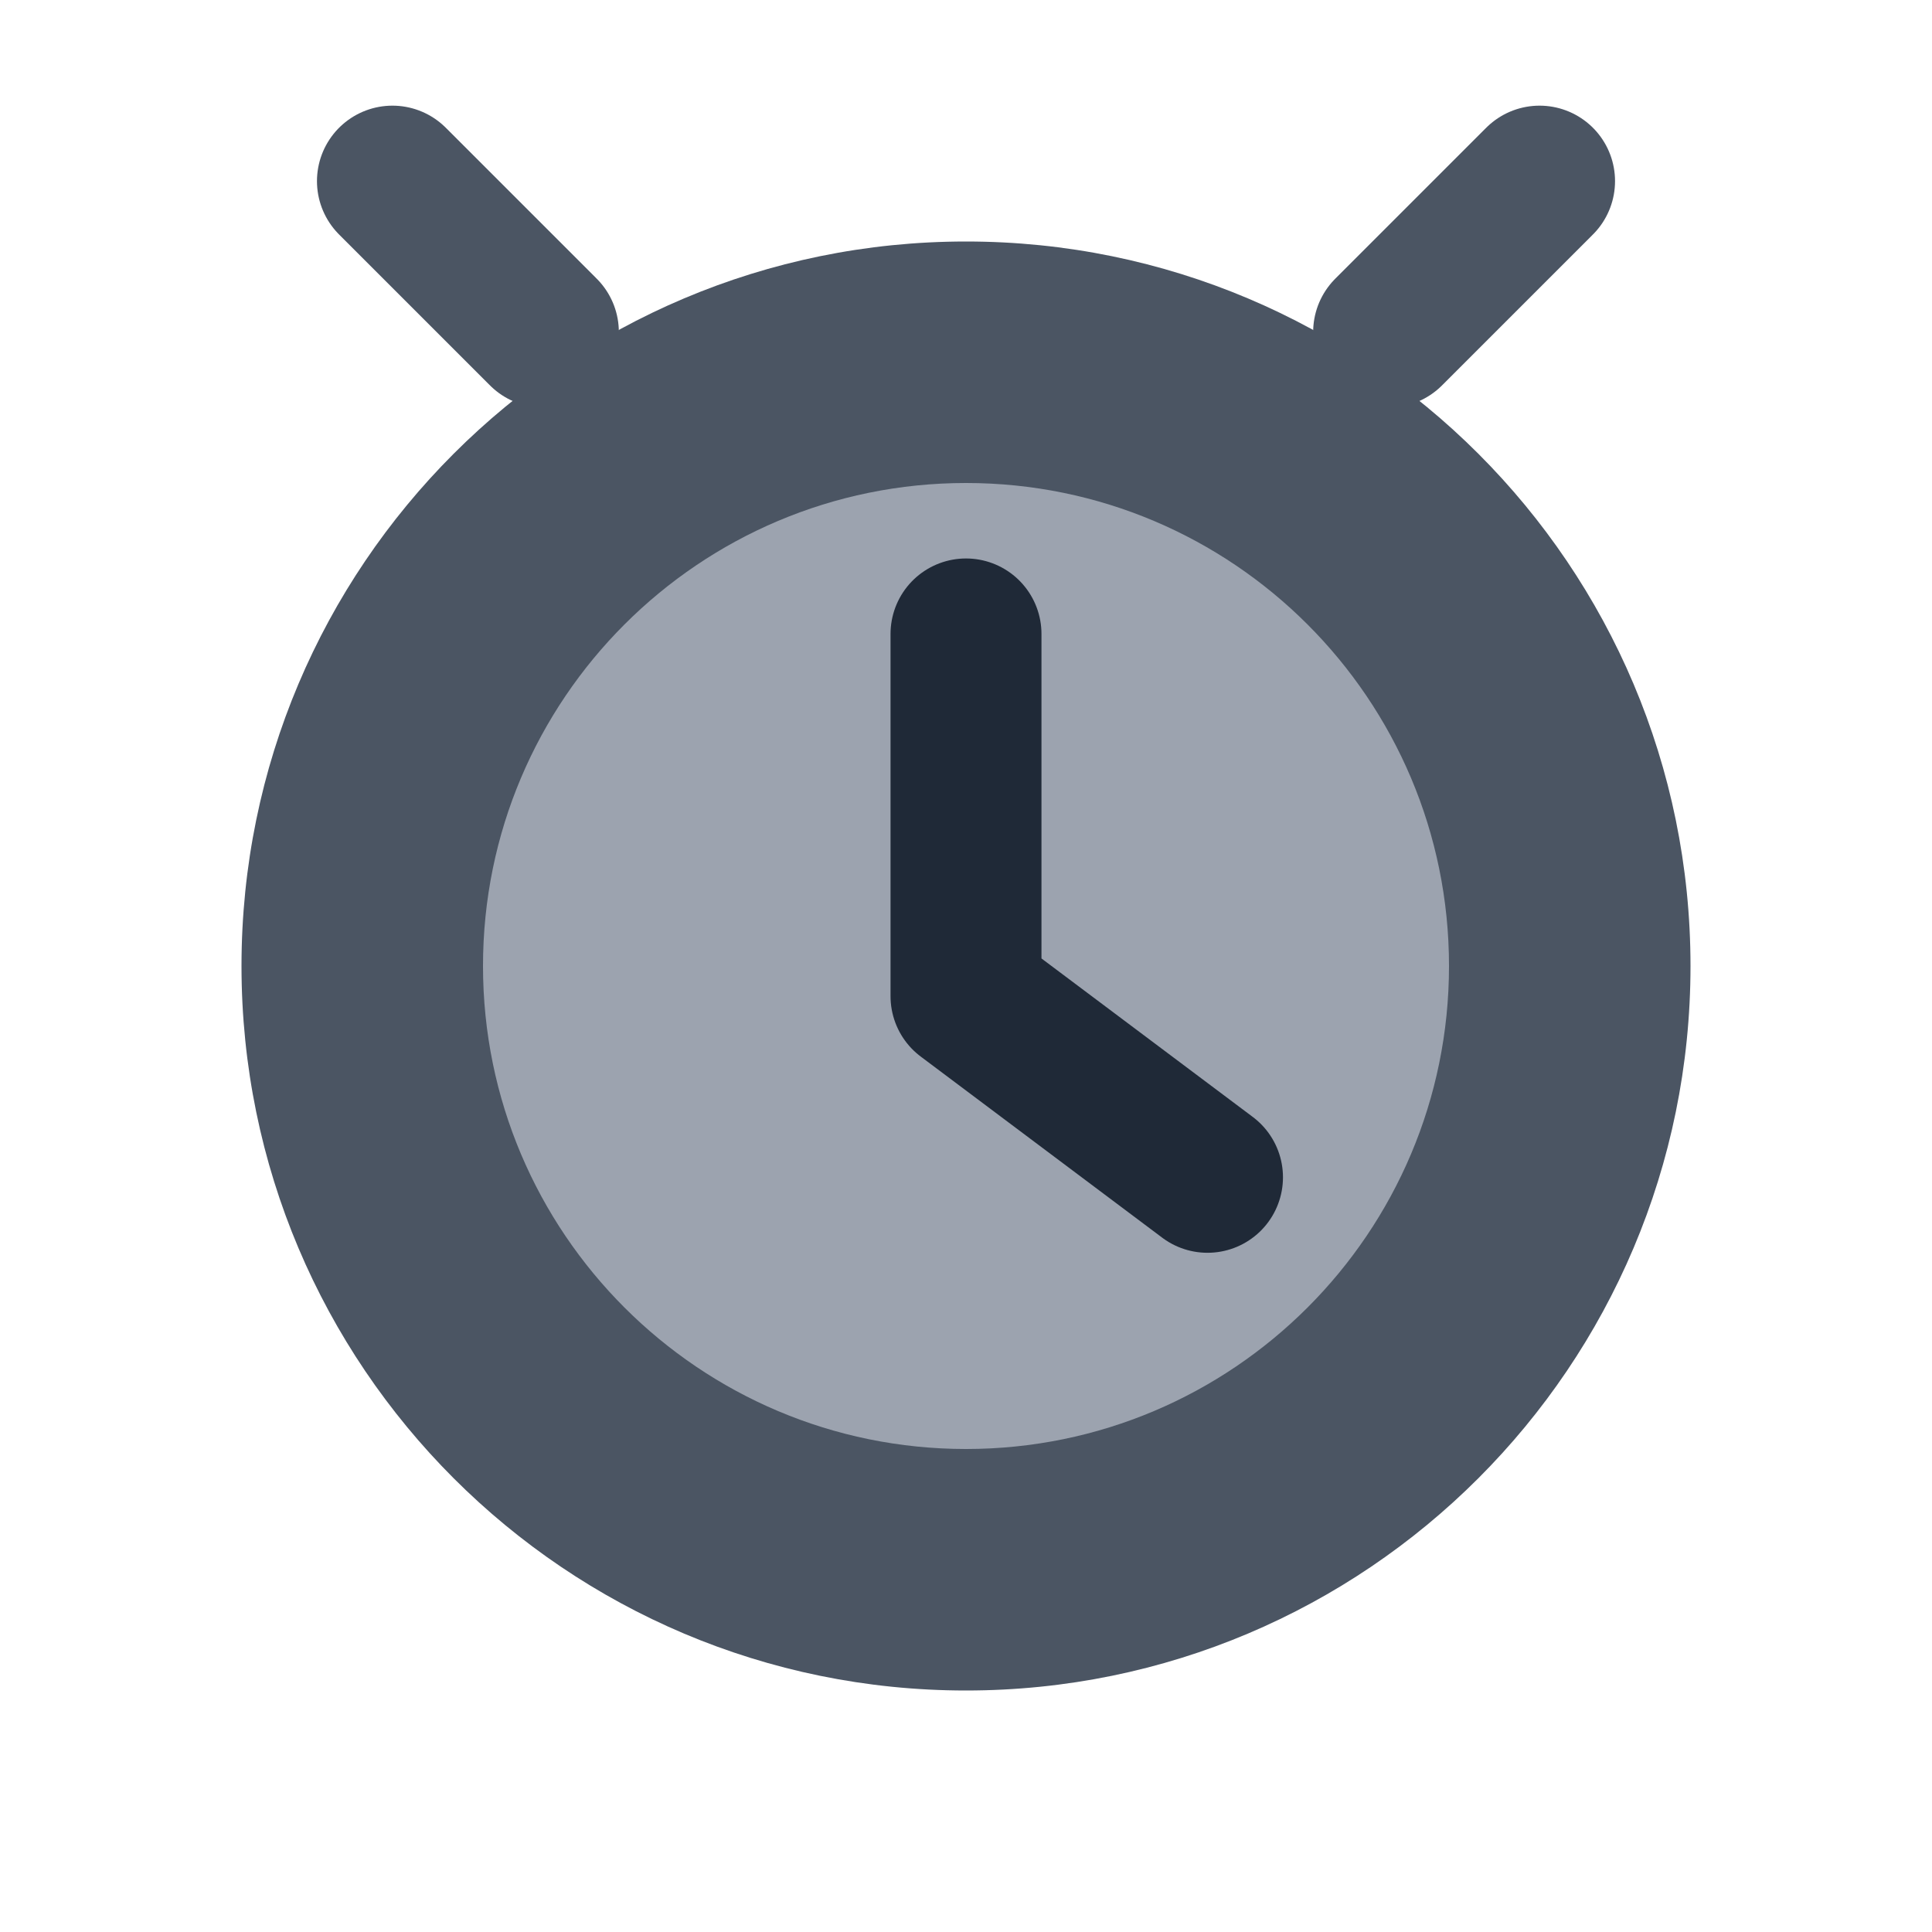
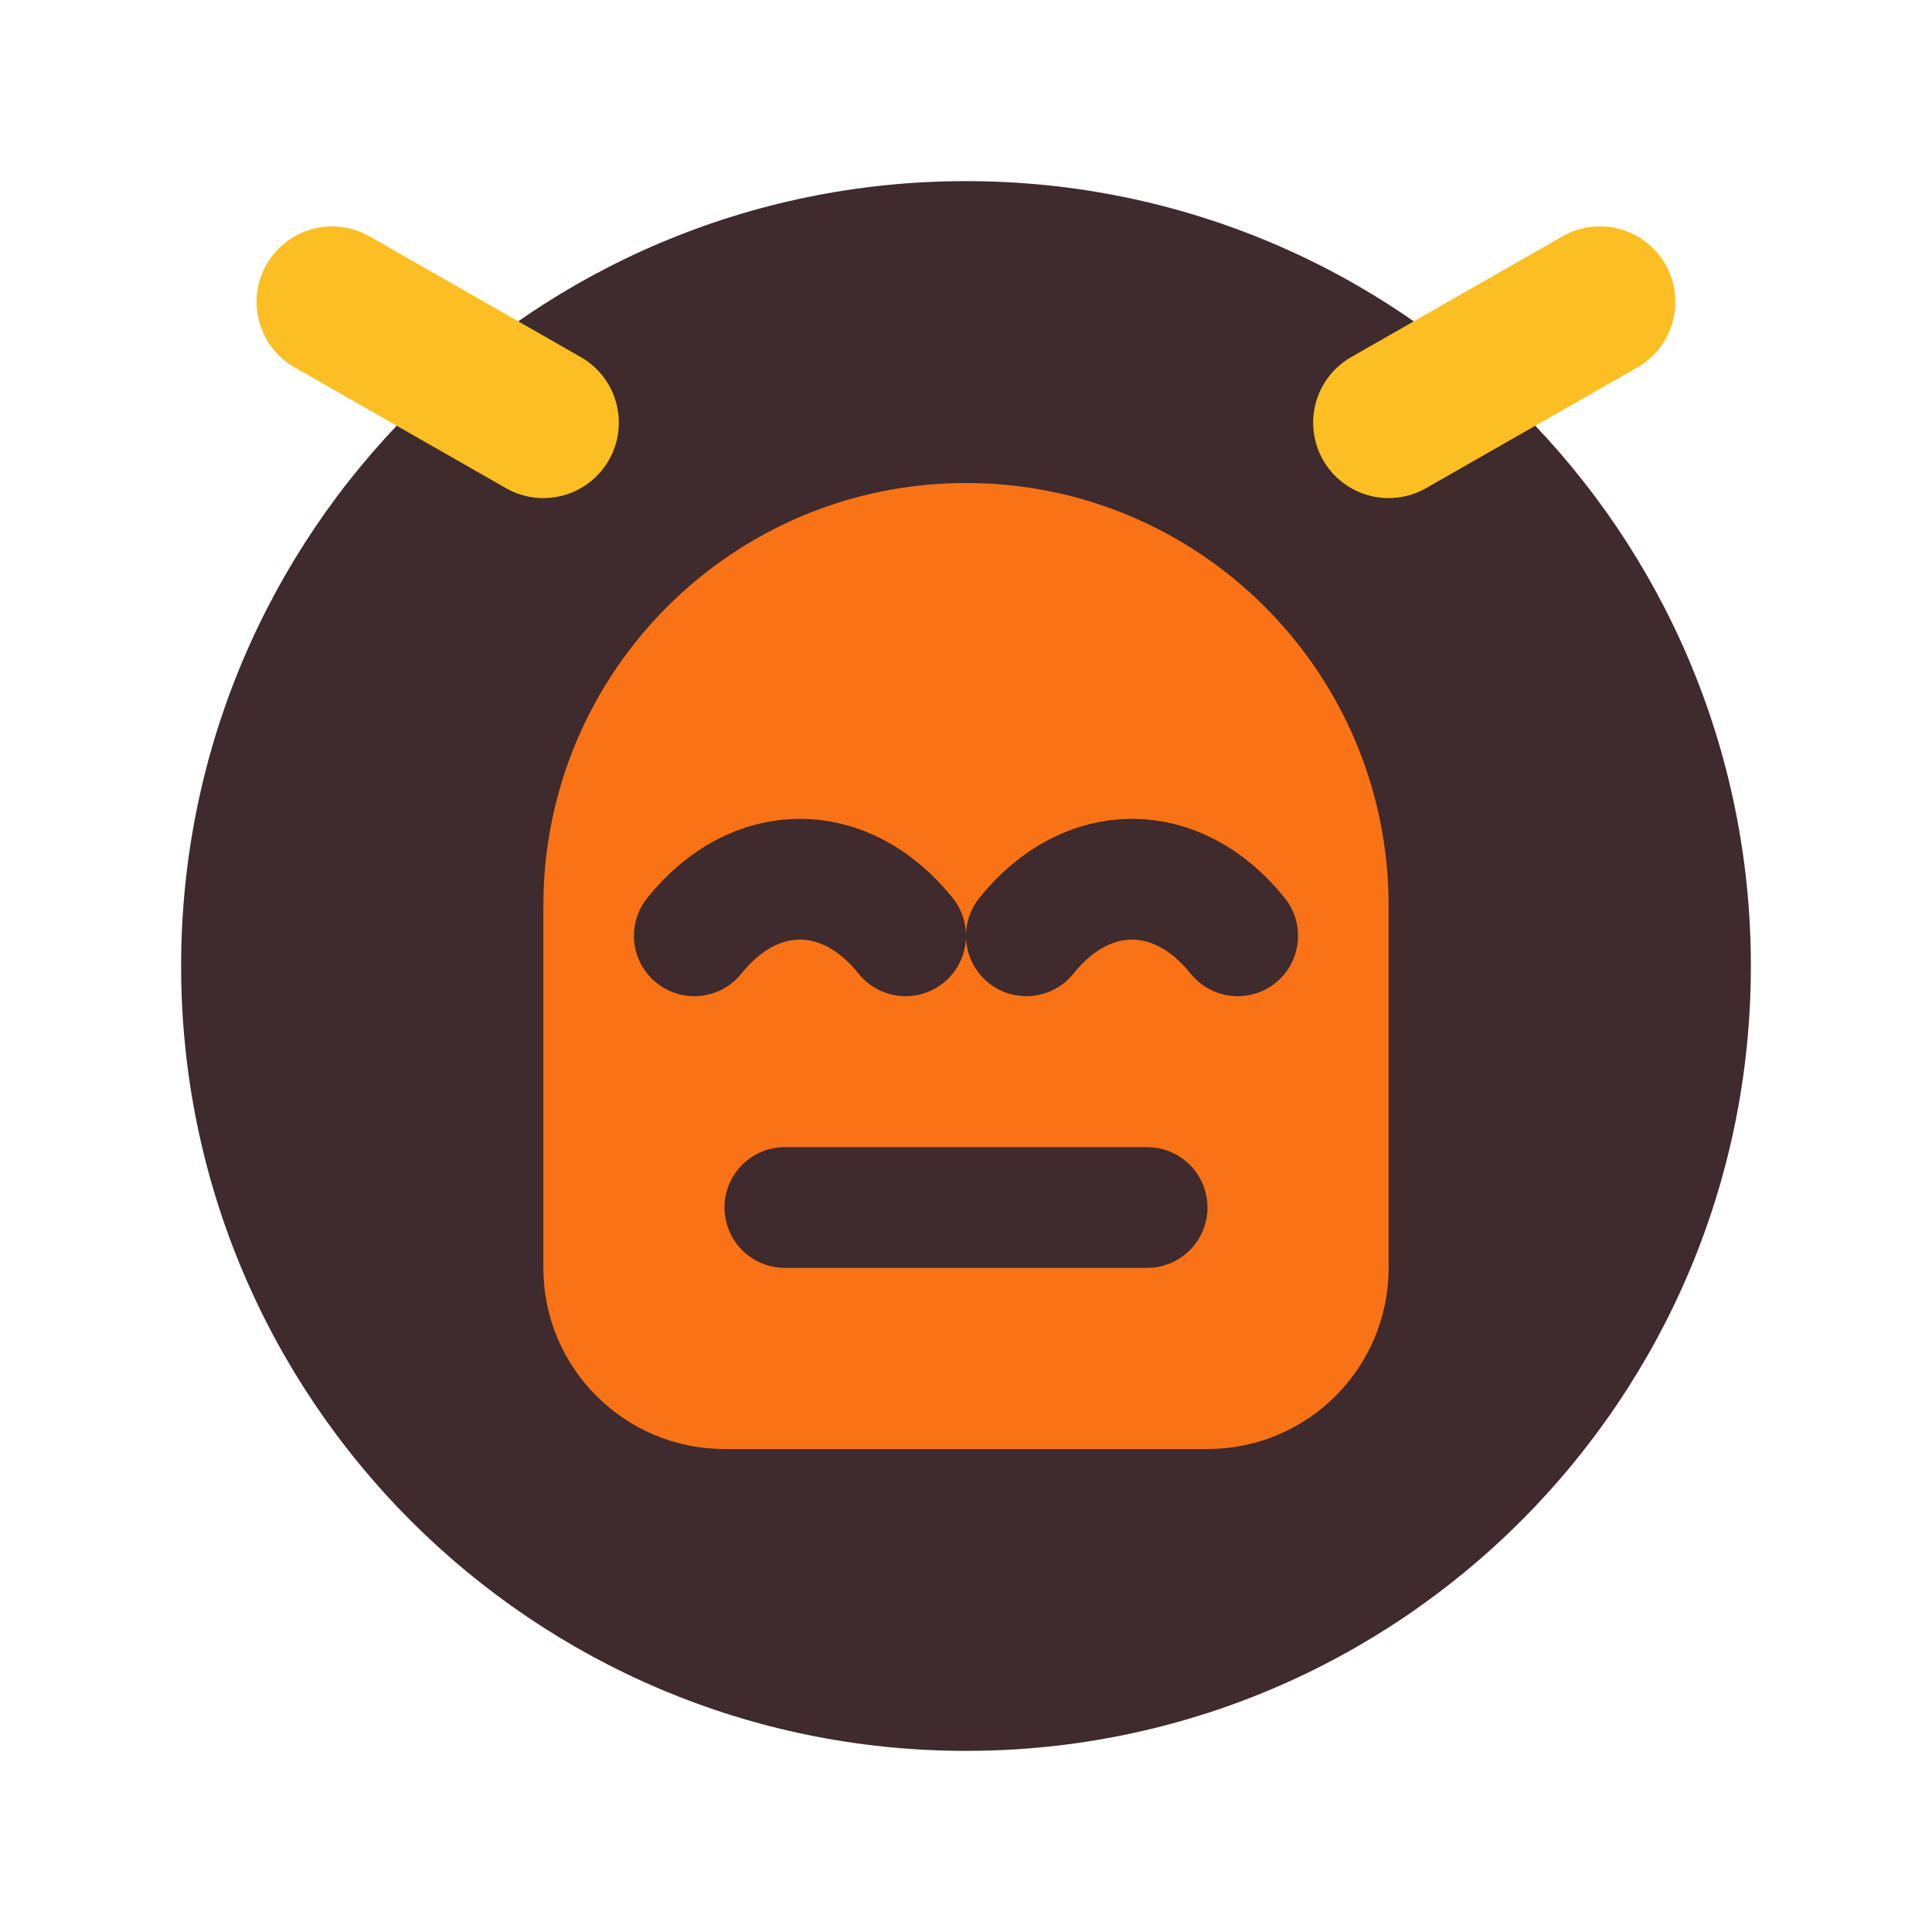
<svg xmlns="http://www.w3.org/2000/svg" width="64" height="64" viewBox="0 0 64 64" fill="none">
-   <path d="M32 56C45.255 56 56 45.255 56 32C56 18.745 45.255 8 32 8C18.745 8 8 18.745 8 32C8 45.255 18.745 56 32 56Z" fill="#4B5563" />
-   <path d="M32 48C40.837 48 48 40.837 48 32C48 23.163 40.837 16 32 16C23.163 16 16 23.163 16 32C16 40.837 23.163 48 32 48Z" fill="#9CA3AF" />
-   <path d="M32 21V33L40 39" stroke="#1F2937" stroke-width="5" stroke-linecap="round" stroke-linejoin="round" />
-   <path d="M18 11L13 6" stroke="#4B5563" stroke-width="5" stroke-linecap="round" />
-   <path d="M46 11L51 6" stroke="#4B5563" stroke-width="5" stroke-linecap="round" />
+   <path d="M32 58C46.359 58 58 46.359 58 32C58 17.641 46.359 6 32 6C17.641 6 6 17.641 6 32C6 46.359 17.641 58 32 58Z" fill="#3F2A2D" />
+   <path d="M18 30C18 22.268 24.268 16 32 16C39.732 16 46 22.268 46 30V42C46 45.314 43.314 48 40 48H24C20.686 48 18 45.314 18 42V30Z" fill="#F97316" />
+   <path d="M23 31C25 28.5 28 28.5 30 31" stroke="#3F2A2D" stroke-width="4" stroke-linecap="round" />
+   <path d="M34 31C36 28.5 39 28.5 41 31" stroke="#3F2A2D" stroke-width="4" stroke-linecap="round" />
+   <path d="M26 40H38" stroke="#3F2A2D" stroke-width="4" stroke-linecap="round" />
+   <path d="M18 14L11 10" stroke="#FBBF24" stroke-width="5" stroke-linecap="round" />
+   <path d="M46 14L53 10" stroke="#FBBF24" stroke-width="5" stroke-linecap="round" />
</svg>
